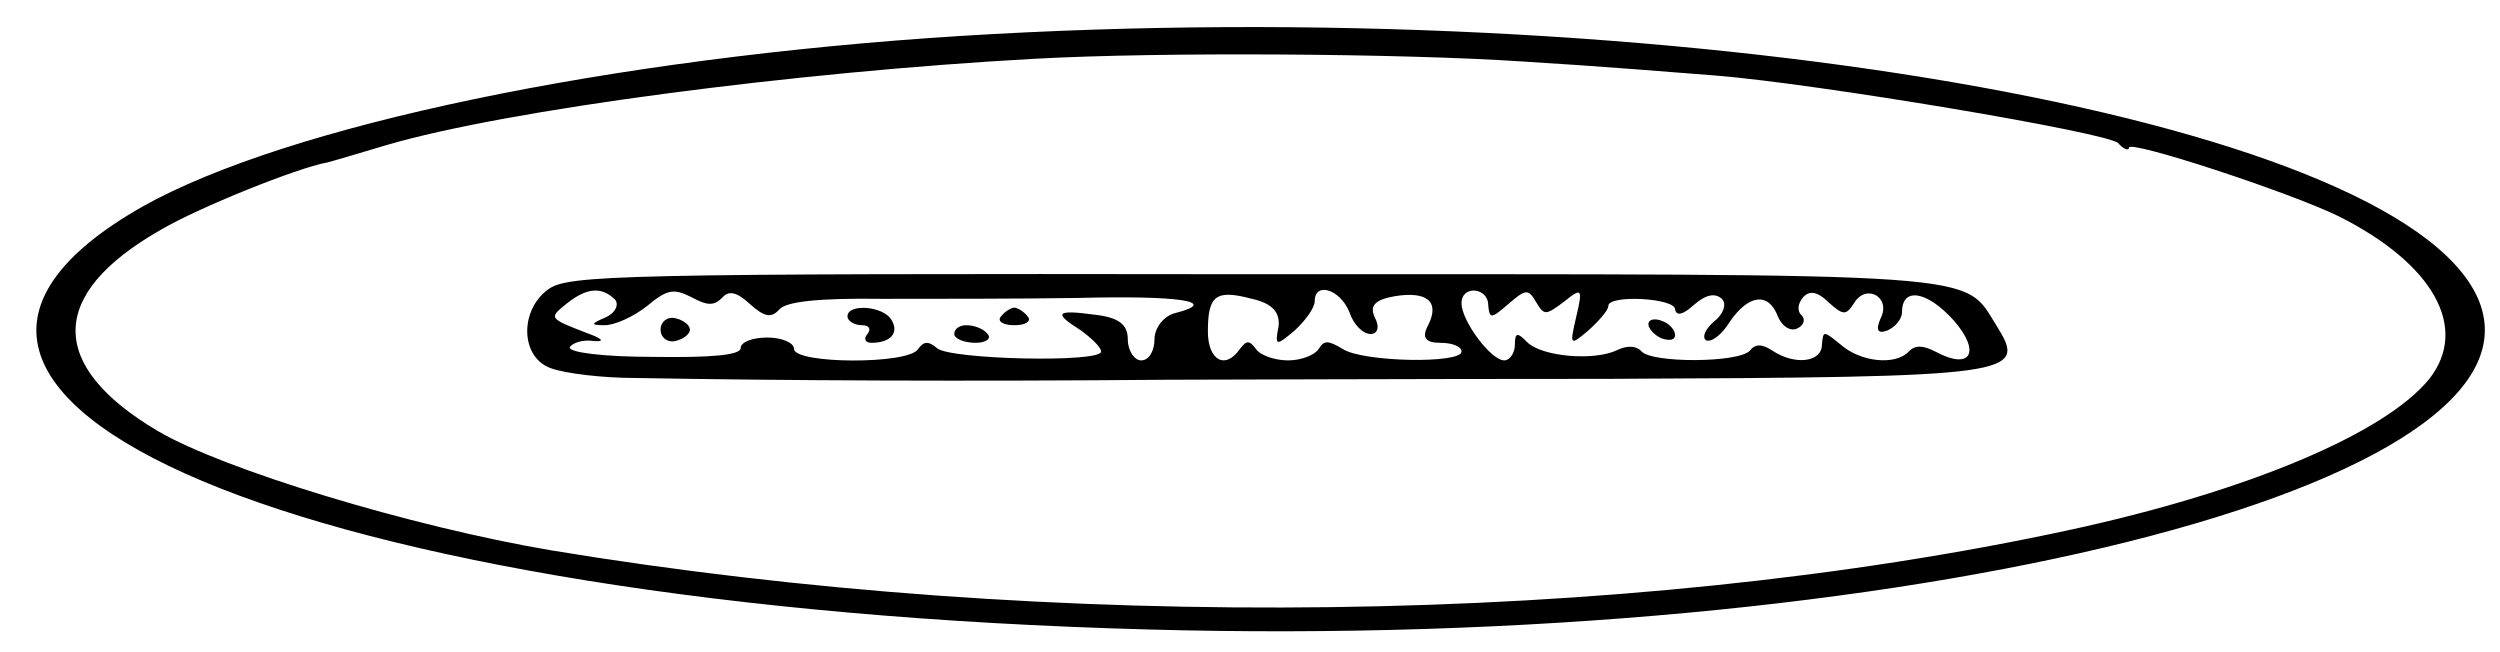
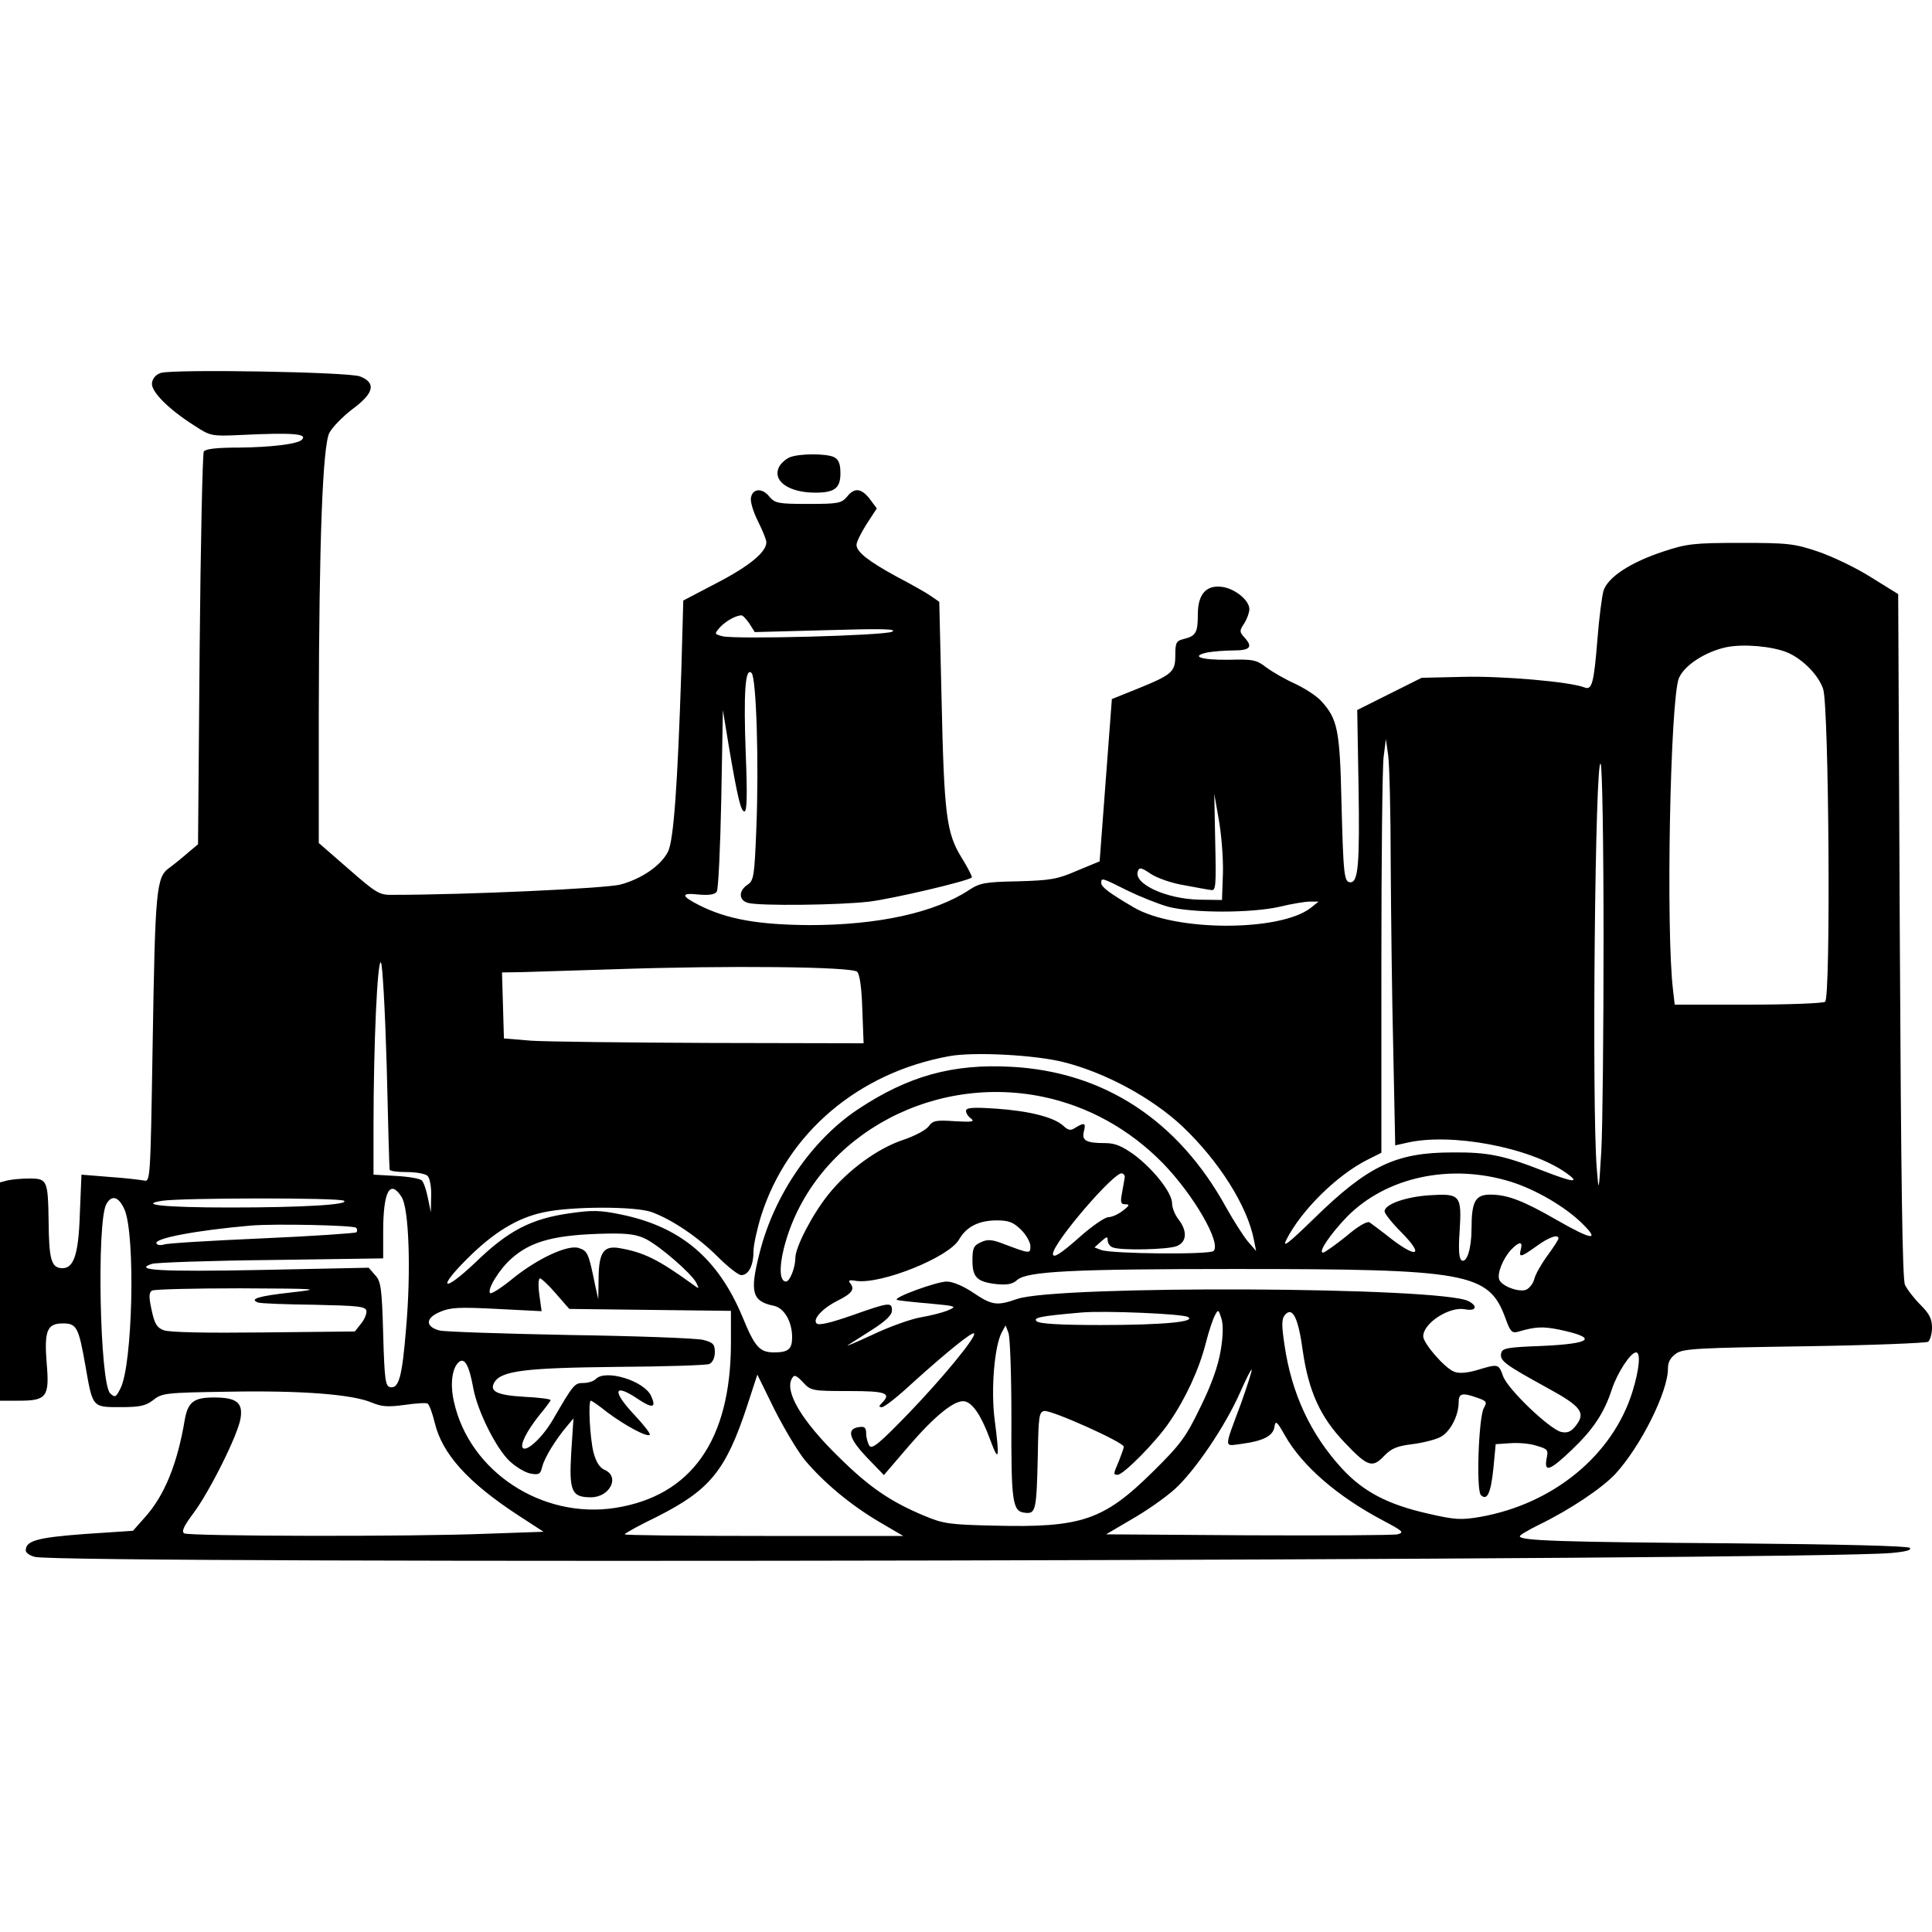
- <svg xmlns="http://www.w3.org/2000/svg" viewBox="0.8 0.64 82.4 21.48">
-   <g transform="matrix(0.043998, 0, 0, -0.028982, -1.626244, 23.82164)" fill="#000000" stroke="none" style="">
-     <path d="M775 759 c-263 -25 -505 -102 -613 -194 -252 -217 120 -455 753 -481 566 -24 1060 164 996 378 -62 205 -605 347 -1136 297z m420 -29 c55 -5 120 -13 145 -16 75 -9 295 -65 302 -77 4 -7 8 -9 8 -5 0 9 119 -50 157 -78 71 -54 98 -127 68 -185 -33 -62 -136 -128 -270 -172 -332 -109 -763 -117 -1137 -23 -105 27 -246 92 -295 136 -82 74 -82 155 2 228 29 26 103 71 125 77 3 1 23 10 45 20 90 40 305 83 485 98 95 8 276 6 365 -3z" />
-     <path d="M466 471 c-22 -24 -21 -78 2 -90 11 -6 39 -11 63 -11 109 -3 249 -4 399 -2 30 0 179 1 330 1 306 2 314 4 291 60 -26 62 1 59 -558 59 -476 1 -512 -1 -527 -17z m50 -12 c3 -6 0 -15 -7 -20 -11 -7 -12 -9 -1 -9 8 0 22 10 32 22 15 19 20 20 33 10 12 -10 17 -10 23 -1 5 9 11 7 21 -7 11 -15 16 -16 22 -6 5 9 30 13 77 12 38 0 104 0 146 1 77 3 107 -4 74 -17 -9 -3 -16 -17 -16 -30 0 -13 -4 -24 -10 -24 -5 0 -10 11 -10 24 0 17 -7 25 -25 28 -29 6 -31 2 -10 -18 8 -9 15 -19 15 -24 0 -13 -114 -9 -123 4 -6 8 -10 8 -14 -1 -7 -18 -93 -17 -93 0 0 7 -9 13 -20 13 -11 0 -20 -5 -20 -12 0 -8 -22 -11 -65 -10 -38 0 -64 5 -63 11 2 5 10 9 18 7 9 -1 6 3 -5 9 -29 17 -29 17 -15 34 15 18 26 19 36 4z m497 -30 c-3 -23 -2 -23 12 -5 8 11 15 26 15 33 0 23 19 14 26 -12 3 -14 10 -25 16 -25 5 0 7 8 3 19 -4 13 0 20 15 24 24 6 34 -6 25 -33 -5 -14 -2 -20 9 -20 9 0 16 -4 16 -10 0 -14 -74 -12 -89 3 -11 10 -14 10 -18 0 -3 -7 -13 -13 -23 -13 -10 0 -21 6 -24 13 -5 10 -7 10 -12 0 -11 -24 -24 -13 -24 20 0 41 6 48 33 37 15 -5 21 -15 20 -31z m157 24 c1 -16 2 -16 15 1 13 17 15 18 21 2 6 -15 7 -15 21 1 13 16 14 15 9 -17 -5 -33 -5 -34 9 -16 8 11 15 23 15 28 0 13 50 9 50 -4 1 -8 6 -6 14 5 9 12 16 14 21 7 4 -6 1 -18 -6 -26 -6 -8 -9 -17 -6 -21 4 -3 12 6 18 21 14 31 29 34 36 6 3 -11 9 -17 14 -14 5 3 7 10 4 15 -4 5 -3 14 1 21 5 8 11 6 19 -6 11 -15 13 -15 19 -1 9 23 28 7 20 -17 -4 -14 -2 -18 5 -14 6 4 11 13 11 21 0 29 19 24 39 -10 20 -35 13 -57 -14 -35 -9 7 -15 8 -20 0 -10 -16 -36 -12 -51 8 -13 16 -13 16 -14 0 0 -20 -20 -24 -37 -7 -8 8 -13 8 -17 0 -9 -14 -73 -14 -81 -1 -4 7 -11 7 -18 2 -17 -13 -57 -8 -68 9 -7 11 -9 11 -9 -3 0 -10 -4 -18 -8 -18 -10 0 -32 45 -32 65 0 21 20 18 20 -2z" />
-     <path d="M690 440 c0 -5 5 -10 11 -10 5 0 7 -4 4 -10 -3 -5 -2 -10 3 -10 14 0 21 11 15 26 -6 16 -33 19 -33 4z" />
-     <path d="M805 440 c-3 -5 1 -10 10 -10 9 0 13 5 10 10 -3 6 -8 10 -10 10 -2 0 -7 -4 -10 -10z" />
-     <path d="M550 425 c0 -9 5 -15 11 -13 6 2 11 8 11 13 0 5 -5 11 -11 13 -6 2 -11 -4 -11 -13z" />
-     <path d="M770 420 c0 -5 7 -10 16 -10 8 0 12 5 9 10 -3 6 -10 10 -16 10 -5 0 -9 -4 -9 -10z" />
-     <path d="M1290 431 c0 -5 5 -13 10 -16 6 -3 10 -2 10 4 0 5 -4 13 -10 16 -5 3 -10 2 -10 -4z" />
+ <svg xmlns="http://www.w3.org/2000/svg" version="1.0" width="78pt" height="78pt" viewBox="0 0 78 78" preserveAspectRatio="xMidYMid meet">
+   <g transform="translate(0,78) scale(0.013,-0.013)" fill="#000000" stroke="none">
+     <path d="M500 4842 c-16 -5 -26 -17 -28 -31 -4 -26 50 -81 132 -133 49 -32 53 -33 141 -29 166 8 212 4 192 -15 -13 -13 -95 -23 -194 -24 -70 0 -104 -4 -110 -12 -4 -7 -10 -284 -13 -616 l-5 -604 -31 -26 c-17 -15 -43 -36 -58 -47 -41 -29 -44 -66 -52 -552 -7 -424 -7 -424 -28 -419 -12 2 -60 8 -107 11 l-86 7 -5 -120 c-4 -133 -20 -176 -61 -170 -28 4 -35 32 -36 143 -2 130 -4 135 -60 135 -25 0 -56 -3 -68 -6 l-23 -6 0 -339 0 -339 59 0 c86 0 95 12 86 116 -8 101 1 124 50 124 43 0 49 -11 70 -130 23 -132 21 -130 109 -130 61 0 78 4 102 22 27 22 39 23 236 26 223 4 382 -8 443 -34 31 -13 51 -14 102 -7 34 5 67 7 71 4 5 -3 15 -30 22 -59 23 -97 103 -186 261 -289 l77 -50 -172 -6 c-240 -10 -928 -8 -944 1 -9 6 -1 23 29 63 50 67 138 243 146 294 8 49 -12 65 -83 65 -62 0 -80 -14 -90 -68 -23 -138 -63 -236 -123 -303 l-38 -43 -150 -10 c-148 -11 -183 -21 -183 -51 0 -7 12 -16 28 -20 78 -23 5510 -11 5765 12 45 4 65 9 58 16 -6 6 -212 11 -548 14 -532 4 -663 8 -663 22 0 4 26 19 58 35 97 47 197 114 239 159 78 85 163 254 163 327 0 21 8 34 26 47 23 15 70 17 398 22 204 3 377 10 384 14 6 5 12 24 12 44 0 27 -8 43 -36 71 -20 20 -41 47 -48 62 -8 18 -12 318 -16 1085 l-5 1060 -84 52 c-47 30 -121 65 -165 80 -74 25 -94 27 -241 27 -145 0 -167 -3 -237 -26 -104 -34 -174 -80 -188 -122 -5 -17 -14 -86 -19 -151 -11 -137 -17 -159 -40 -150 -45 18 -257 36 -376 33 l-130 -3 -100 -50 -100 -50 4 -235 c4 -244 -1 -300 -25 -300 -20 0 -22 22 -28 251 -5 223 -12 257 -64 313 -15 16 -51 39 -81 53 -29 13 -69 36 -88 50 -31 24 -41 26 -118 24 -85 -1 -121 11 -64 23 18 3 53 6 80 6 52 0 61 11 33 41 -15 17 -15 20 0 43 9 14 16 34 16 44 0 27 -42 62 -82 69 -51 8 -78 -21 -78 -85 0 -56 -6 -67 -42 -76 -25 -6 -28 -11 -28 -51 0 -52 -9 -60 -120 -105 l-77 -31 -19 -252 -19 -252 -70 -29 c-62 -27 -83 -30 -184 -33 -103 -2 -118 -5 -153 -28 -105 -69 -281 -108 -493 -108 -160 1 -257 18 -344 62 -57 29 -57 39 -2 33 34 -3 51 0 57 9 5 8 11 138 14 289 l5 275 18 -110 c28 -165 38 -205 49 -205 8 0 9 54 4 178 -7 187 -2 272 18 252 15 -15 23 -280 15 -480 -6 -152 -8 -165 -28 -178 -28 -19 -27 -48 2 -56 36 -10 286 -7 377 4 73 9 308 64 318 75 2 2 -12 30 -32 62 -47 77 -54 131 -62 497 l-7 297 -26 18 c-14 10 -62 37 -106 60 -88 48 -125 77 -125 99 0 9 14 37 31 64 l32 49 -20 27 c-27 36 -49 39 -72 10 -18 -21 -27 -23 -121 -23 -94 0 -103 2 -121 23 -22 28 -53 25 -57 -5 -2 -12 8 -44 22 -72 14 -28 26 -57 26 -65 0 -30 -51 -73 -153 -126 l-105 -55 -6 -215 c-12 -366 -24 -527 -41 -564 -21 -43 -81 -85 -148 -103 -44 -12 -479 -32 -707 -32 -42 -1 -51 5 -137 80 l-93 81 0 402 c1 535 12 832 33 872 9 17 41 50 71 73 68 50 75 82 24 102 -37 14 -574 23 -618 11z m1827 -778 l17 -27 226 6 c170 5 219 4 200 -5 -28 -12 -483 -24 -526 -14 -26 7 -26 7 -8 28 17 18 47 36 66 37 4 1 15 -11 25 -25z m3223 -90 c48 -20 98 -71 112 -114 18 -55 24 -960 6 -971 -7 -5 -115 -9 -240 -9 l-227 0 -5 43 c-23 185 -9 906 18 971 17 40 82 82 147 96 54 11 142 3 189 -16z m-1231 -659 c1 -159 4 -421 8 -581 l6 -291 36 8 c137 32 382 -14 494 -93 47 -33 24 -31 -71 6 -123 48 -171 58 -282 57 -176 0 -262 -42 -429 -205 -81 -79 -100 -93 -86 -66 46 91 157 201 253 249 l42 21 0 588 c0 323 3 612 7 642 l7 55 7 -50 c4 -27 8 -180 8 -340z m661 -230 c0 -291 -3 -588 -7 -660 -8 -130 -8 -130 -14 -55 -16 195 -5 1286 12 1258 5 -7 9 -251 9 -543z m-1182 205 l-3 -85 -70 1 c-104 2 -207 50 -191 89 4 12 11 11 40 -9 20 -13 65 -29 103 -35 37 -7 75 -14 84 -15 15 -3 16 12 13 148 l-3 151 14 -80 c8 -44 14 -118 13 -165z m-298 -55 c39 -19 96 -42 128 -51 76 -20 258 -20 346 0 37 9 79 16 94 16 l27 0 -25 -20 c-97 -74 -422 -73 -549 2 -75 44 -101 63 -101 76 0 17 2 16 80 -23z m-2299 -547 c4 -172 8 -316 9 -320 0 -5 24 -8 53 -8 29 0 58 -5 65 -12 7 -7 12 -35 11 -62 l-1 -51 -9 44 c-5 25 -13 49 -19 55 -6 6 -42 12 -80 14 l-70 4 0 153 c0 248 12 517 23 506 5 -5 13 -150 18 -323z m1461 294 c8 -8 14 -50 16 -117 l4 -105 -473 1 c-261 1 -512 4 -559 7 l-85 7 -3 103 -3 102 63 1 c35 1 164 5 288 9 351 12 736 8 752 -8z m643 -281 c130 -33 273 -111 367 -199 114 -108 202 -248 222 -352 l7 -35 -26 30 c-14 17 -44 64 -67 105 -149 271 -380 422 -668 437 -182 10 -321 -29 -477 -133 -142 -95 -259 -265 -304 -445 -31 -121 -24 -150 43 -164 33 -6 58 -49 58 -98 0 -37 -12 -47 -56 -47 -45 0 -60 17 -98 110 -76 182 -192 280 -376 318 -67 14 -91 14 -161 4 -120 -17 -191 -54 -293 -153 -99 -94 -121 -84 -26 11 83 83 157 128 238 145 85 19 284 19 335 1 64 -23 146 -79 205 -138 32 -32 65 -58 74 -58 23 0 38 30 38 74 0 19 11 69 24 111 82 257 302 444 584 495 76 14 268 4 357 -19z m-67 -107 c140 -29 269 -100 373 -206 97 -100 182 -248 158 -273 -12 -12 -317 -9 -349 3 l-21 8 20 18 c18 16 21 17 21 4 0 -9 7 -19 16 -22 25 -10 170 -7 198 4 32 12 34 47 6 83 -11 14 -20 36 -20 50 0 33 -58 106 -118 151 -38 27 -59 36 -90 36 -59 0 -73 8 -66 36 7 27 2 29 -26 12 -15 -10 -22 -9 -38 6 -30 27 -107 46 -209 53 -73 5 -93 3 -93 -7 0 -7 7 -18 16 -24 12 -10 2 -11 -51 -8 -58 4 -68 2 -81 -16 -8 -11 -43 -30 -79 -42 -79 -26 -172 -94 -232 -169 -50 -62 -103 -164 -103 -198 0 -29 -17 -73 -29 -73 -19 0 -22 41 -7 102 84 334 444 546 804 472z m255 -250 c-1 -5 -4 -26 -8 -46 -6 -32 -5 -38 10 -38 14 0 13 -4 -8 -20 -14 -11 -34 -20 -45 -20 -10 0 -50 -27 -87 -60 -62 -55 -85 -69 -85 -54 0 34 193 259 215 250 5 -2 9 -7 8 -12z m1199 -14 c77 -24 170 -78 223 -131 55 -54 28 -50 -80 12 -106 61 -154 79 -207 79 -46 0 -58 -21 -58 -105 0 -63 -15 -109 -31 -99 -8 5 -10 34 -6 90 7 113 2 118 -94 112 -74 -5 -139 -28 -139 -50 0 -7 23 -36 52 -65 76 -77 46 -83 -47 -8 -22 17 -46 35 -52 39 -8 4 -37 -13 -73 -44 -34 -27 -66 -50 -71 -50 -17 0 23 58 74 111 122 124 322 167 509 109z m-3445 -47 c23 -34 30 -229 14 -410 -12 -147 -22 -186 -49 -181 -15 3 -18 21 -22 165 -4 143 -7 164 -25 183 l-20 23 -335 -7 c-312 -6 -399 -1 -338 19 12 4 179 10 371 12 l347 5 0 83 c0 125 21 164 57 108z m-860 -40 c34 -81 25 -482 -13 -555 -14 -28 -17 -29 -32 -15 -32 32 -42 531 -12 587 17 31 39 24 57 -17z m681 28 c20 -12 -126 -21 -353 -21 -205 0 -289 9 -210 21 61 9 548 10 563 0z m2103 -90 c16 -16 29 -39 29 -51 0 -24 -1 -24 -81 6 -38 15 -52 16 -73 6 -22 -10 -26 -18 -26 -56 0 -53 14 -67 75 -74 34 -3 50 0 64 13 31 27 173 34 676 34 723 0 788 -11 840 -152 15 -42 20 -48 39 -43 54 16 77 17 127 7 124 -26 104 -44 -54 -51 -108 -4 -122 -7 -125 -23 -5 -23 12 -35 143 -107 108 -59 121 -78 87 -120 -14 -17 -25 -21 -44 -17 -37 10 -165 132 -180 173 -14 39 -15 39 -81 19 -31 -9 -56 -11 -71 -5 -29 11 -96 88 -96 110 0 41 81 93 129 84 35 -7 42 9 12 25 -83 45 -1277 50 -1402 7 -63 -22 -78 -20 -136 19 -31 21 -64 35 -83 35 -31 0 -171 -51 -154 -57 5 -2 50 -7 99 -11 85 -8 88 -9 60 -21 -16 -7 -55 -17 -85 -22 -30 -5 -98 -29 -150 -54 -52 -24 -87 -39 -76 -32 10 6 45 29 77 49 40 26 59 44 59 58 0 27 -8 26 -124 -15 -66 -23 -103 -32 -110 -25 -13 13 18 47 66 71 44 22 53 35 39 53 -8 10 -4 12 18 8 78 -11 287 73 319 128 23 40 60 59 115 60 40 0 53 -5 78 -29z m-2065 6 c4 -4 4 -10 1 -14 -4 -3 -136 -12 -295 -19 -158 -7 -294 -15 -303 -19 -10 -3 -20 -2 -23 3 -10 16 123 41 294 56 74 6 318 1 326 -7z m902 -36 c45 -24 138 -105 154 -134 10 -20 10 -21 -9 -7 -109 79 -154 101 -230 114 -48 8 -63 -13 -64 -92 l-1 -67 -10 45 c-20 98 -23 105 -50 114 -34 12 -131 -33 -211 -99 -32 -26 -61 -44 -65 -41 -10 11 29 75 67 108 62 55 138 74 299 77 64 1 91 -3 120 -18z m2832 3 c0 -4 -15 -27 -34 -53 -19 -26 -38 -59 -41 -73 -4 -15 -16 -30 -27 -34 -24 -7 -74 12 -82 32 -7 19 11 64 36 92 26 27 38 28 31 2 -7 -27 0 -25 49 10 38 28 68 38 68 24z m-3114 -171 l42 -48 251 -3 251 -3 0 -102 c-1 -300 -123 -473 -360 -510 -227 -35 -452 113 -500 329 -13 55 -6 106 15 124 18 15 32 -10 45 -82 13 -70 70 -185 112 -225 19 -18 47 -35 64 -39 28 -5 32 -3 38 21 7 28 40 82 76 125 l21 25 -7 -106 c-7 -120 1 -139 61 -139 59 0 91 64 43 85 -16 7 -27 25 -35 55 -11 45 -17 160 -8 160 3 0 26 -16 51 -36 55 -41 123 -78 132 -70 3 3 -18 30 -46 60 -73 77 -67 103 11 50 44 -29 56 -26 39 11 -22 47 -140 83 -171 53 -6 -7 -24 -13 -39 -13 -28 0 -31 -4 -95 -114 -32 -55 -81 -100 -93 -88 -10 10 12 53 51 102 19 23 35 44 35 47 0 3 -36 8 -80 10 -87 5 -112 17 -94 46 22 35 97 44 379 47 149 1 278 5 288 9 10 5 17 19 17 37 0 24 -5 30 -37 38 -21 5 -207 12 -413 15 -206 4 -388 10 -405 14 -45 12 -44 39 2 58 32 14 61 15 177 9 l138 -7 -7 51 c-4 28 -3 51 2 51 4 0 27 -21 49 -47z m-823 3 c-99 -11 -130 -20 -102 -31 8 -3 86 -6 174 -7 137 -3 160 -5 163 -19 1 -9 -6 -27 -17 -40 l-19 -24 -284 -3 c-175 -2 -293 0 -310 7 -21 8 -28 20 -37 62 -9 41 -9 54 1 61 7 4 130 7 273 7 250 -1 256 -2 158 -13z m2786 -76 c28 -15 -78 -25 -271 -25 -129 0 -191 4 -199 12 -11 11 13 16 141 27 69 6 312 -4 329 -14z m102 -104 c-8 -48 -28 -105 -63 -176 -45 -93 -61 -115 -147 -200 -153 -151 -221 -175 -494 -168 -137 3 -158 6 -215 30 -106 44 -172 89 -267 183 -116 113 -170 205 -145 245 7 12 13 9 34 -13 24 -26 28 -27 141 -27 117 0 135 -6 103 -38 -9 -9 -9 -12 1 -12 8 0 52 35 98 78 101 91 182 157 188 151 9 -9 -97 -138 -204 -249 -89 -92 -113 -112 -121 -100 -5 8 -10 25 -10 38 0 18 -5 23 -22 20 -40 -5 -32 -35 24 -94 l53 -55 78 91 c81 94 143 144 173 138 25 -5 52 -45 79 -119 27 -73 30 -62 14 62 -12 92 -1 228 22 271 l12 22 9 -24 c5 -14 9 -131 9 -260 -1 -266 3 -294 42 -298 34 -4 36 7 40 178 2 122 4 135 20 138 21 4 247 -97 247 -111 0 -4 -7 -24 -15 -44 -18 -42 -18 -43 -4 -43 18 0 120 103 161 164 50 73 92 163 113 246 9 36 22 74 28 85 10 19 11 19 20 -9 6 -19 6 -52 -2 -100z m255 -2 c18 -124 54 -205 130 -284 71 -75 86 -80 122 -42 23 24 40 31 88 37 32 4 72 14 87 22 30 15 57 66 57 108 0 28 11 31 58 14 29 -10 31 -13 20 -32 -16 -30 -24 -255 -9 -270 19 -19 31 5 39 84 l7 74 45 3 c25 2 62 -1 82 -8 35 -10 37 -13 31 -40 -8 -44 10 -38 79 28 66 63 100 114 124 188 17 51 58 114 75 114 15 0 10 -53 -11 -121 -61 -198 -246 -350 -474 -390 -59 -10 -78 -9 -164 11 -123 28 -199 68 -265 140 -97 106 -156 232 -178 384 -9 60 -9 79 1 92 24 28 42 -8 56 -112z m-191 -160 c-55 -148 -55 -135 1 -128 68 9 98 25 102 53 3 21 8 17 33 -28 54 -94 162 -188 304 -263 62 -33 67 -37 45 -43 -14 -3 -223 -4 -465 -3 l-440 3 80 47 c44 25 104 67 133 93 63 57 157 196 203 300 18 41 34 73 36 71 2 -2 -13 -48 -32 -102z m-1355 -179 c59 -70 142 -139 230 -191 l75 -44 -432 0 c-238 0 -433 2 -433 5 0 3 45 28 101 55 164 83 213 143 279 343 l32 98 53 -108 c30 -59 72 -130 95 -158z" />
+     <path d="M2453 4580 c-12 -5 -27 -18 -33 -29 -23 -44 29 -81 112 -81 60 0 78 14 78 60 0 29 -5 42 -19 50 -24 12 -107 12 -138 0z" />
  </g>
</svg>
